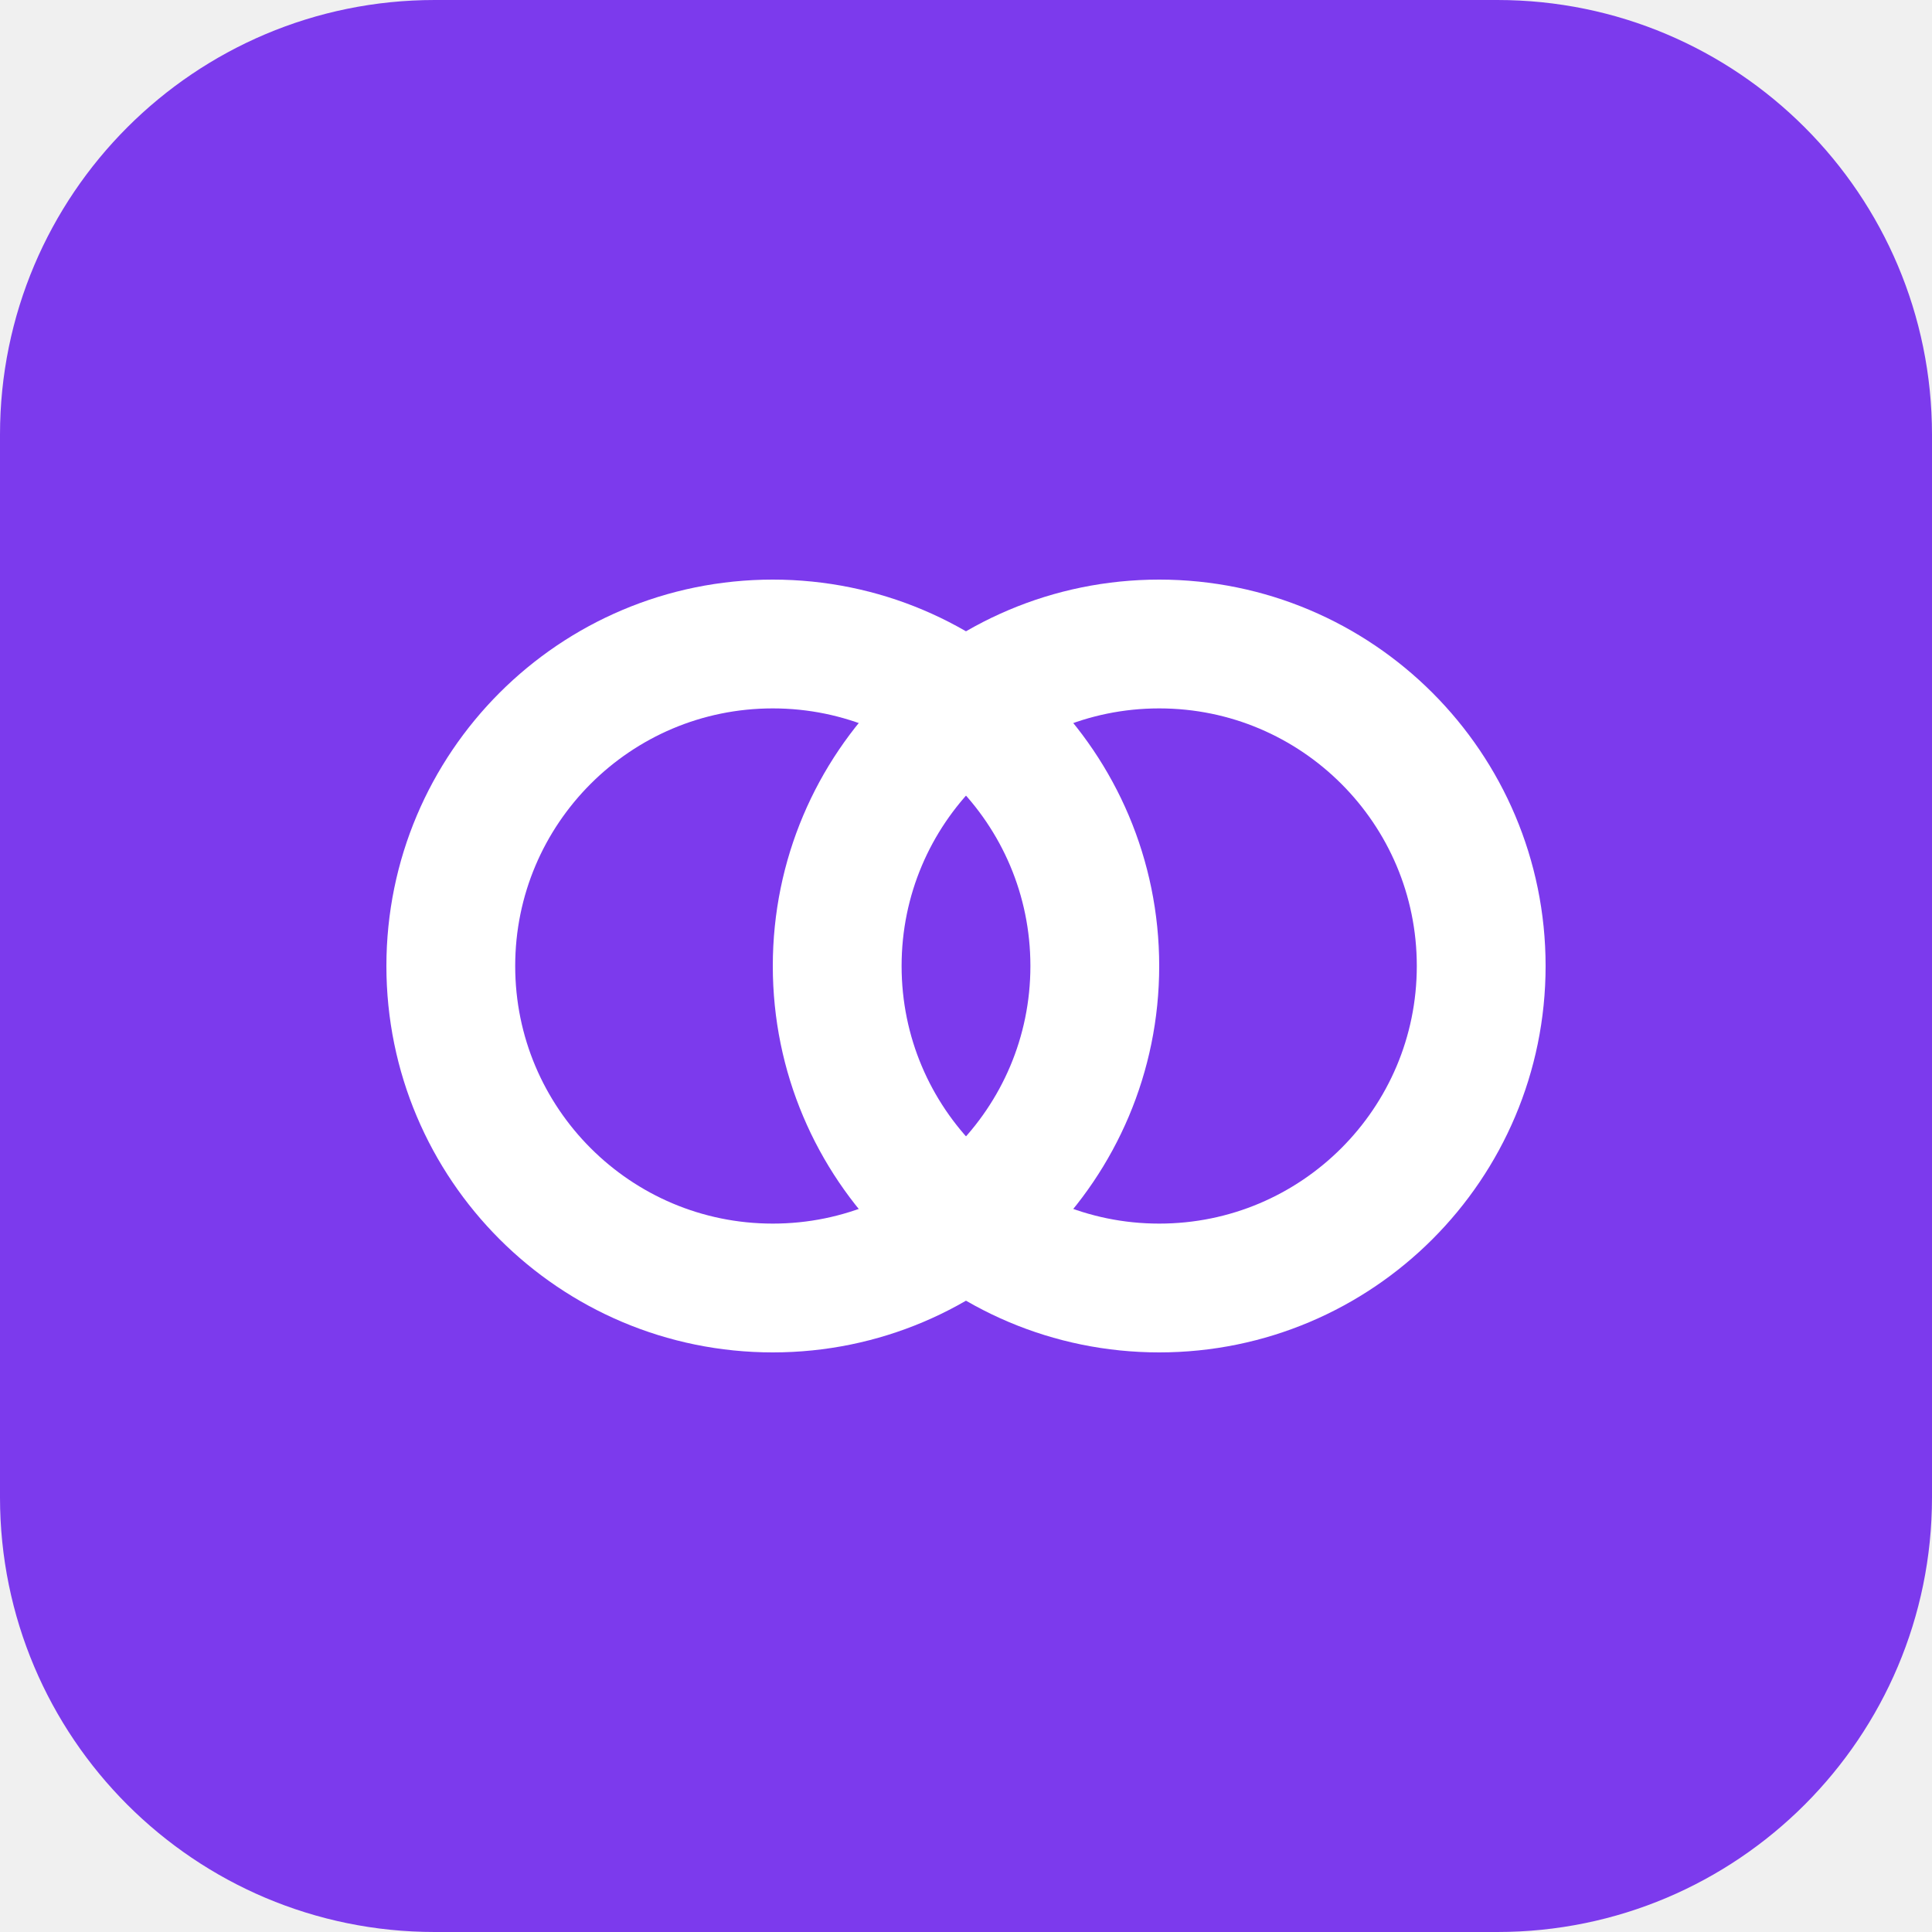
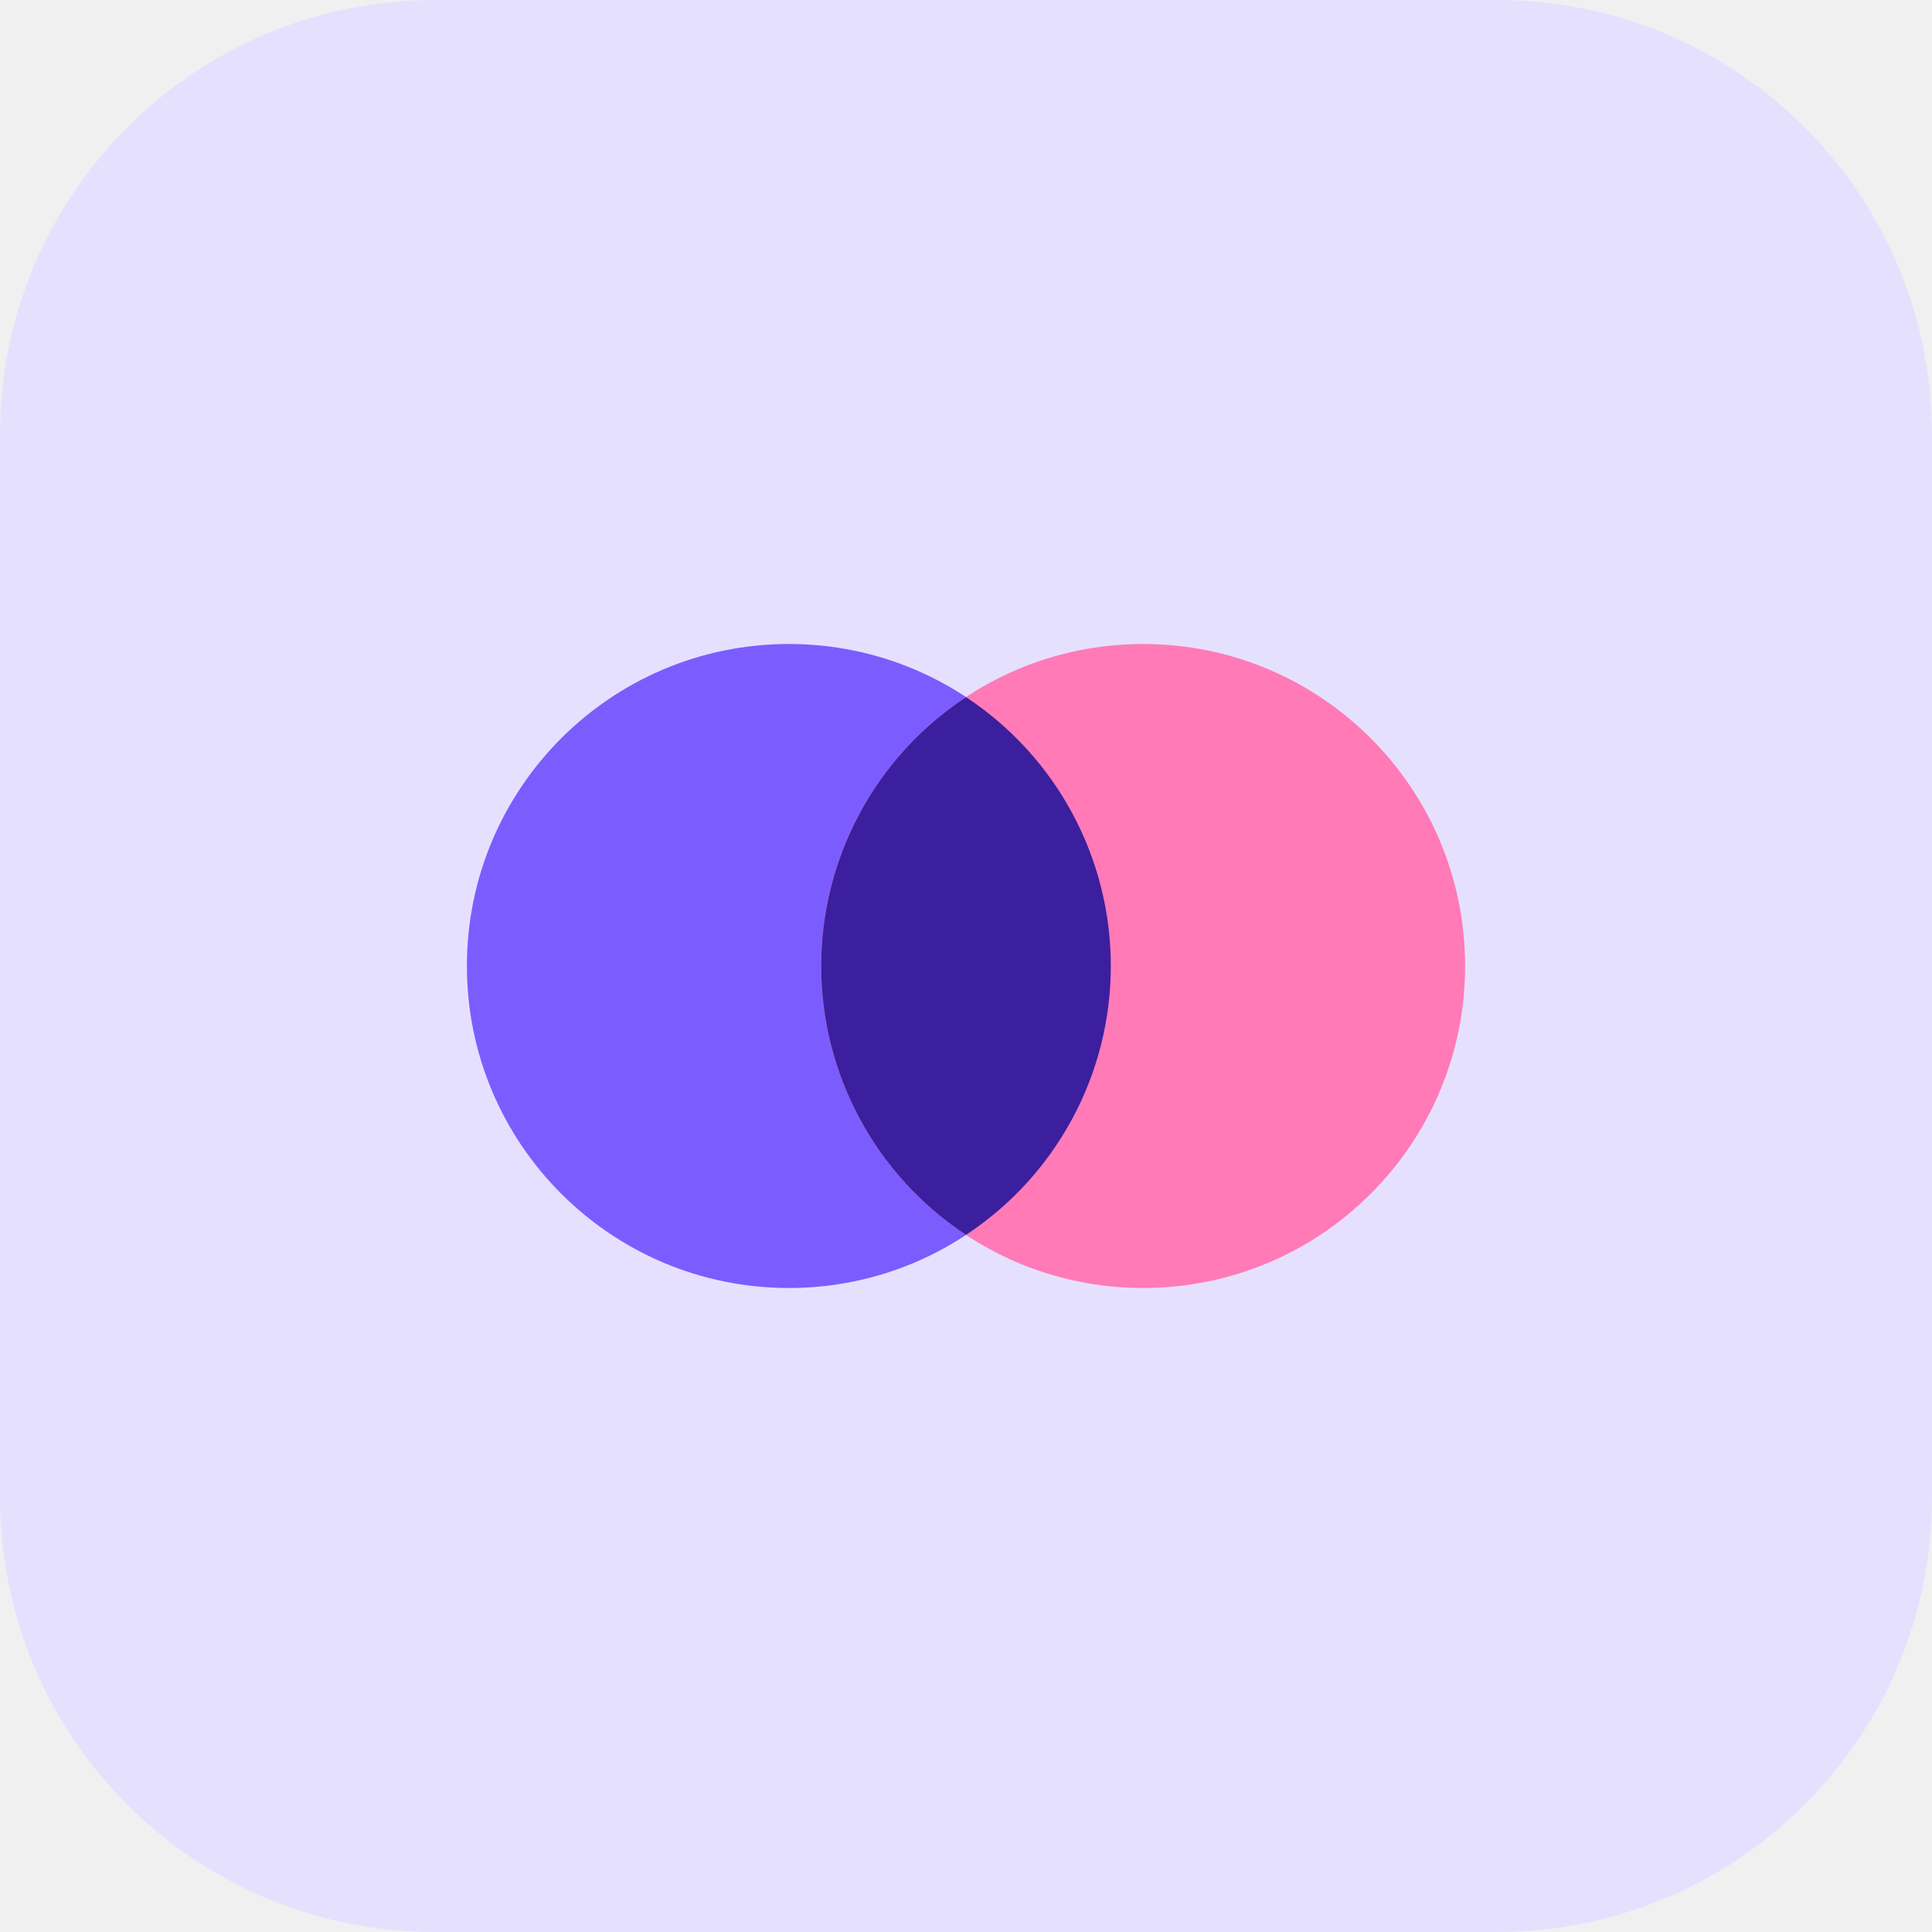
<svg xmlns="http://www.w3.org/2000/svg" viewBox="0 0 120 120" fill="none">
-   <rect width="120" height="120" rx="27" fill="#7C3AED" />
-   <g stroke="#FFFFFF" stroke-width="8">
-     <circle cx="48" cy="60" r="20" />
-     <circle cx="72" cy="60" r="20" />
-   </g>
+   <rect width="120" height="120" rx="27" fill="#E6E0FF" />
+   <circle cx="49" cy="60" r="20" fill="#7B5CFF" />
+   <circle cx="71" cy="60" r="20" fill="#FF7AB6" />
+   <path d="M60 43.3A20 20 0 0 1 60 76.7A20 20 0 0 1 60 43.3Z" fill="#3B1F9E" />
</svg>
